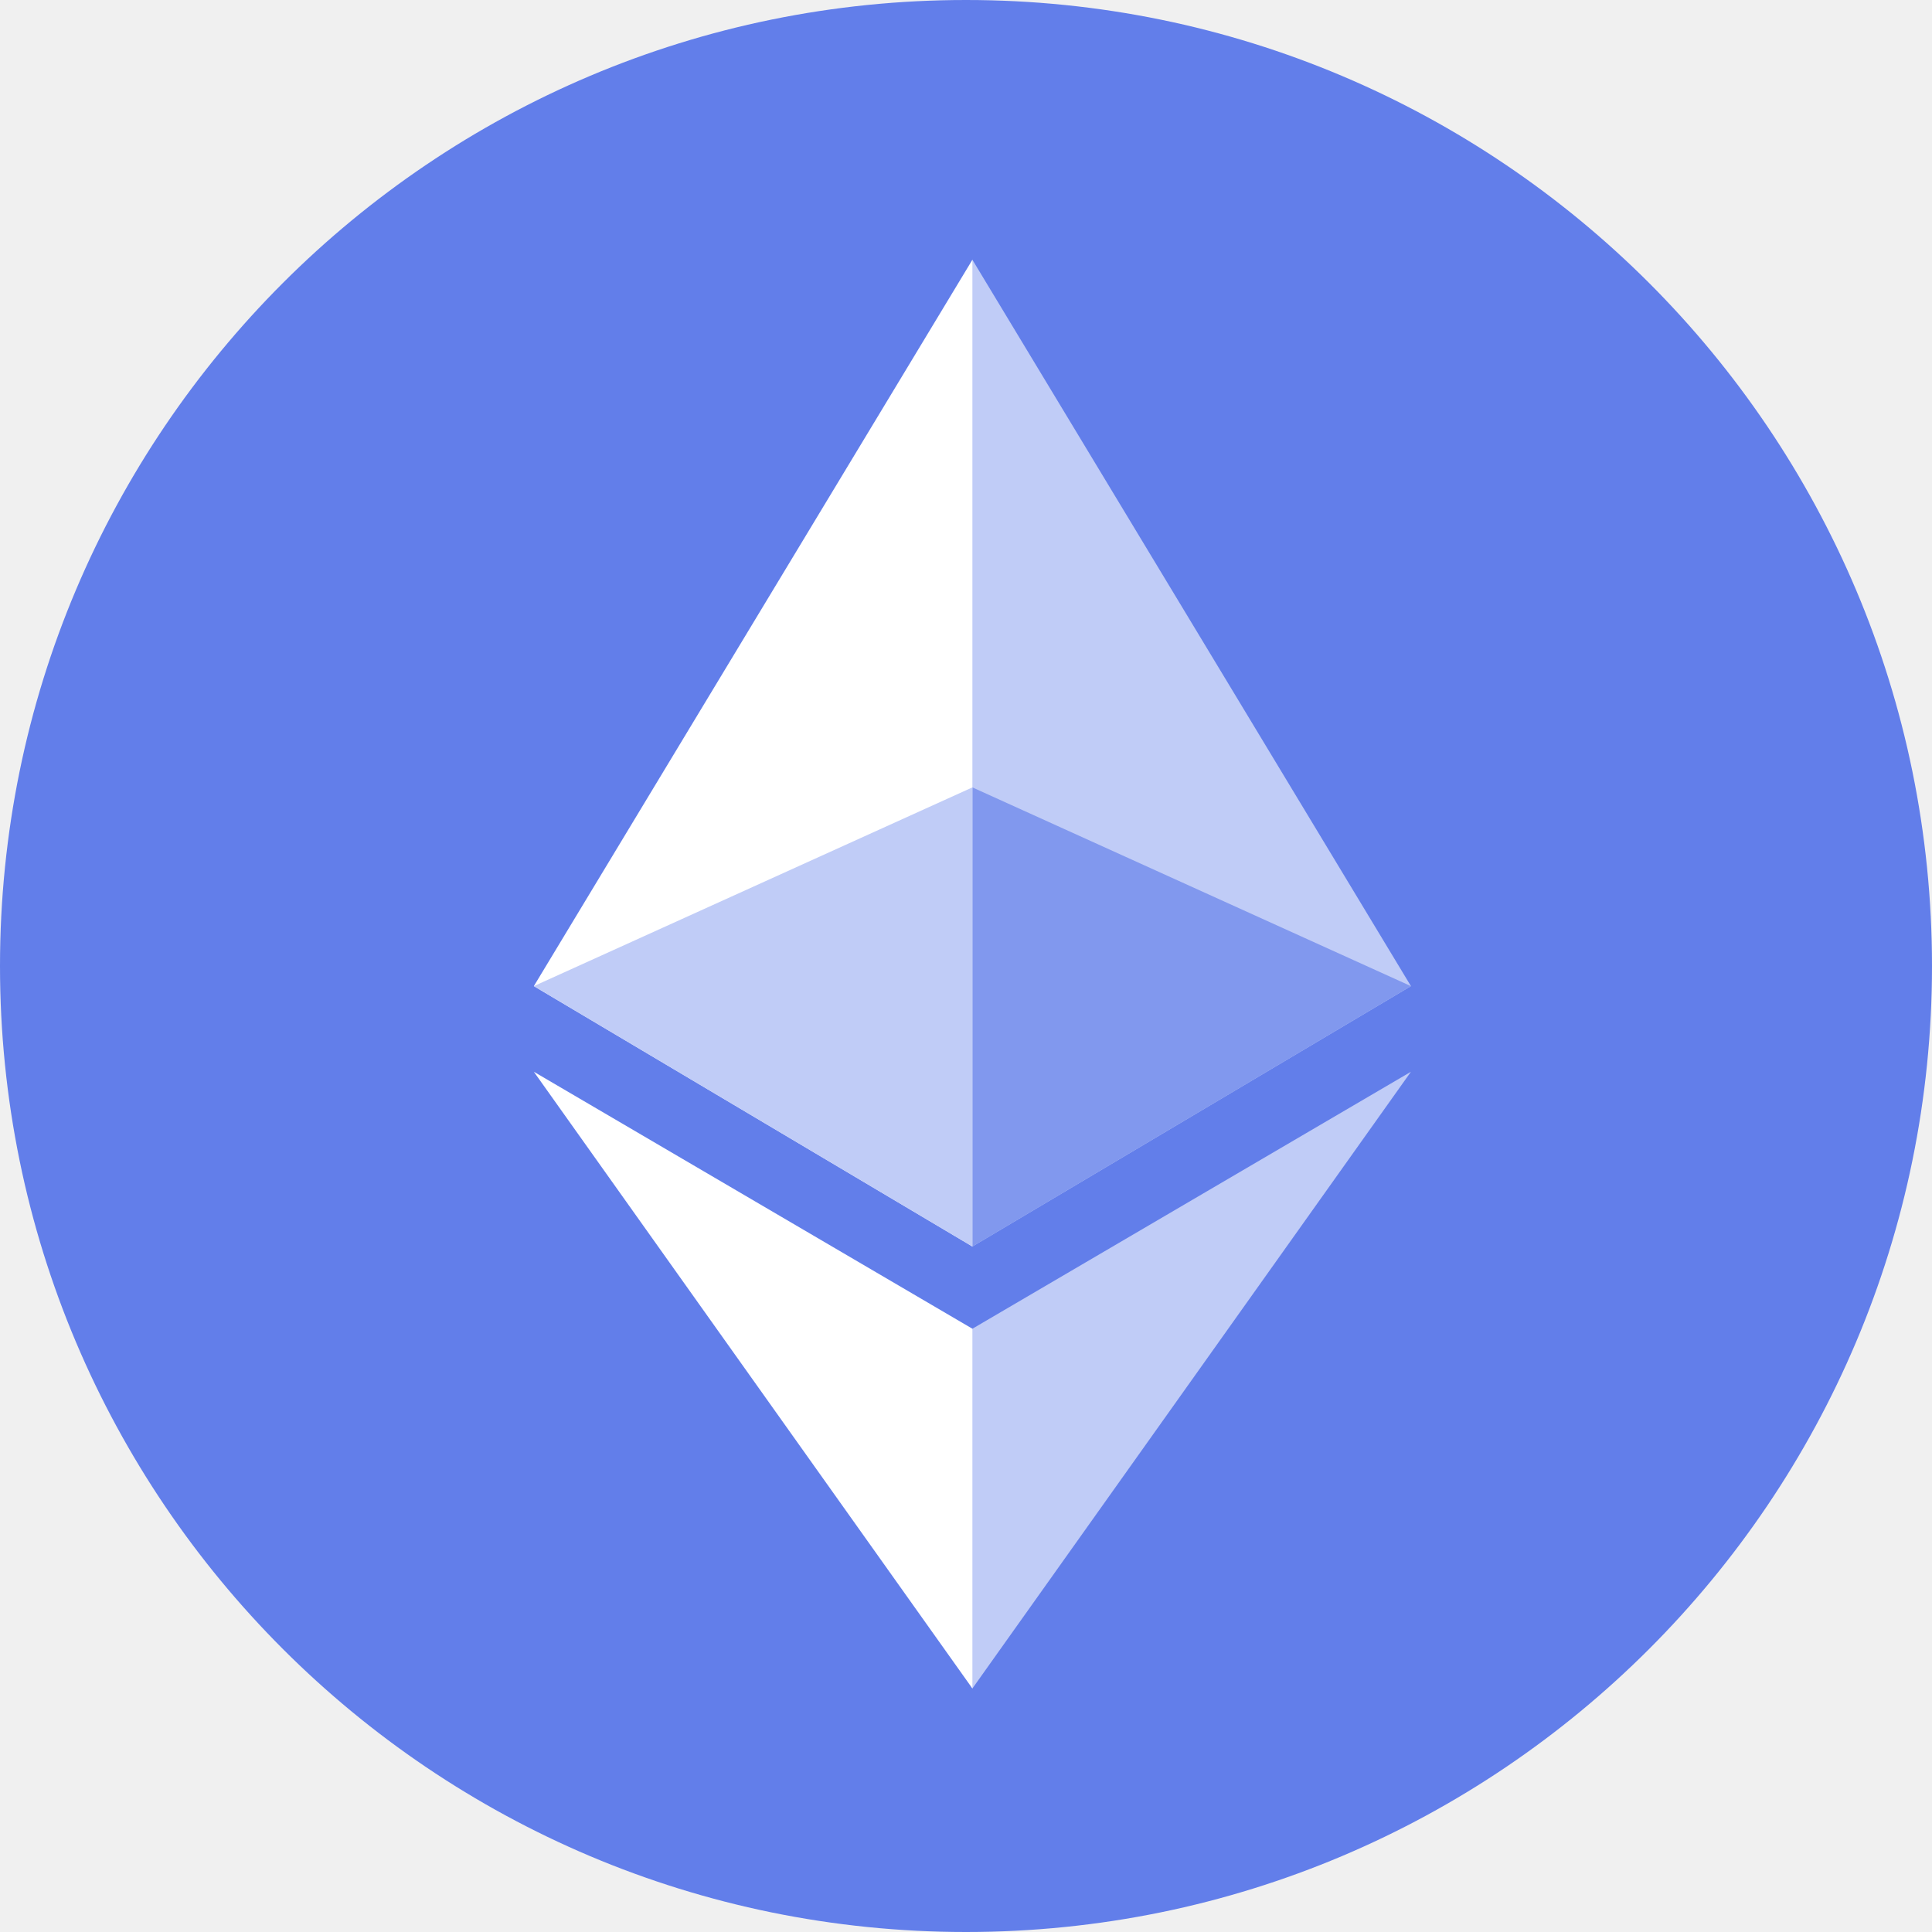
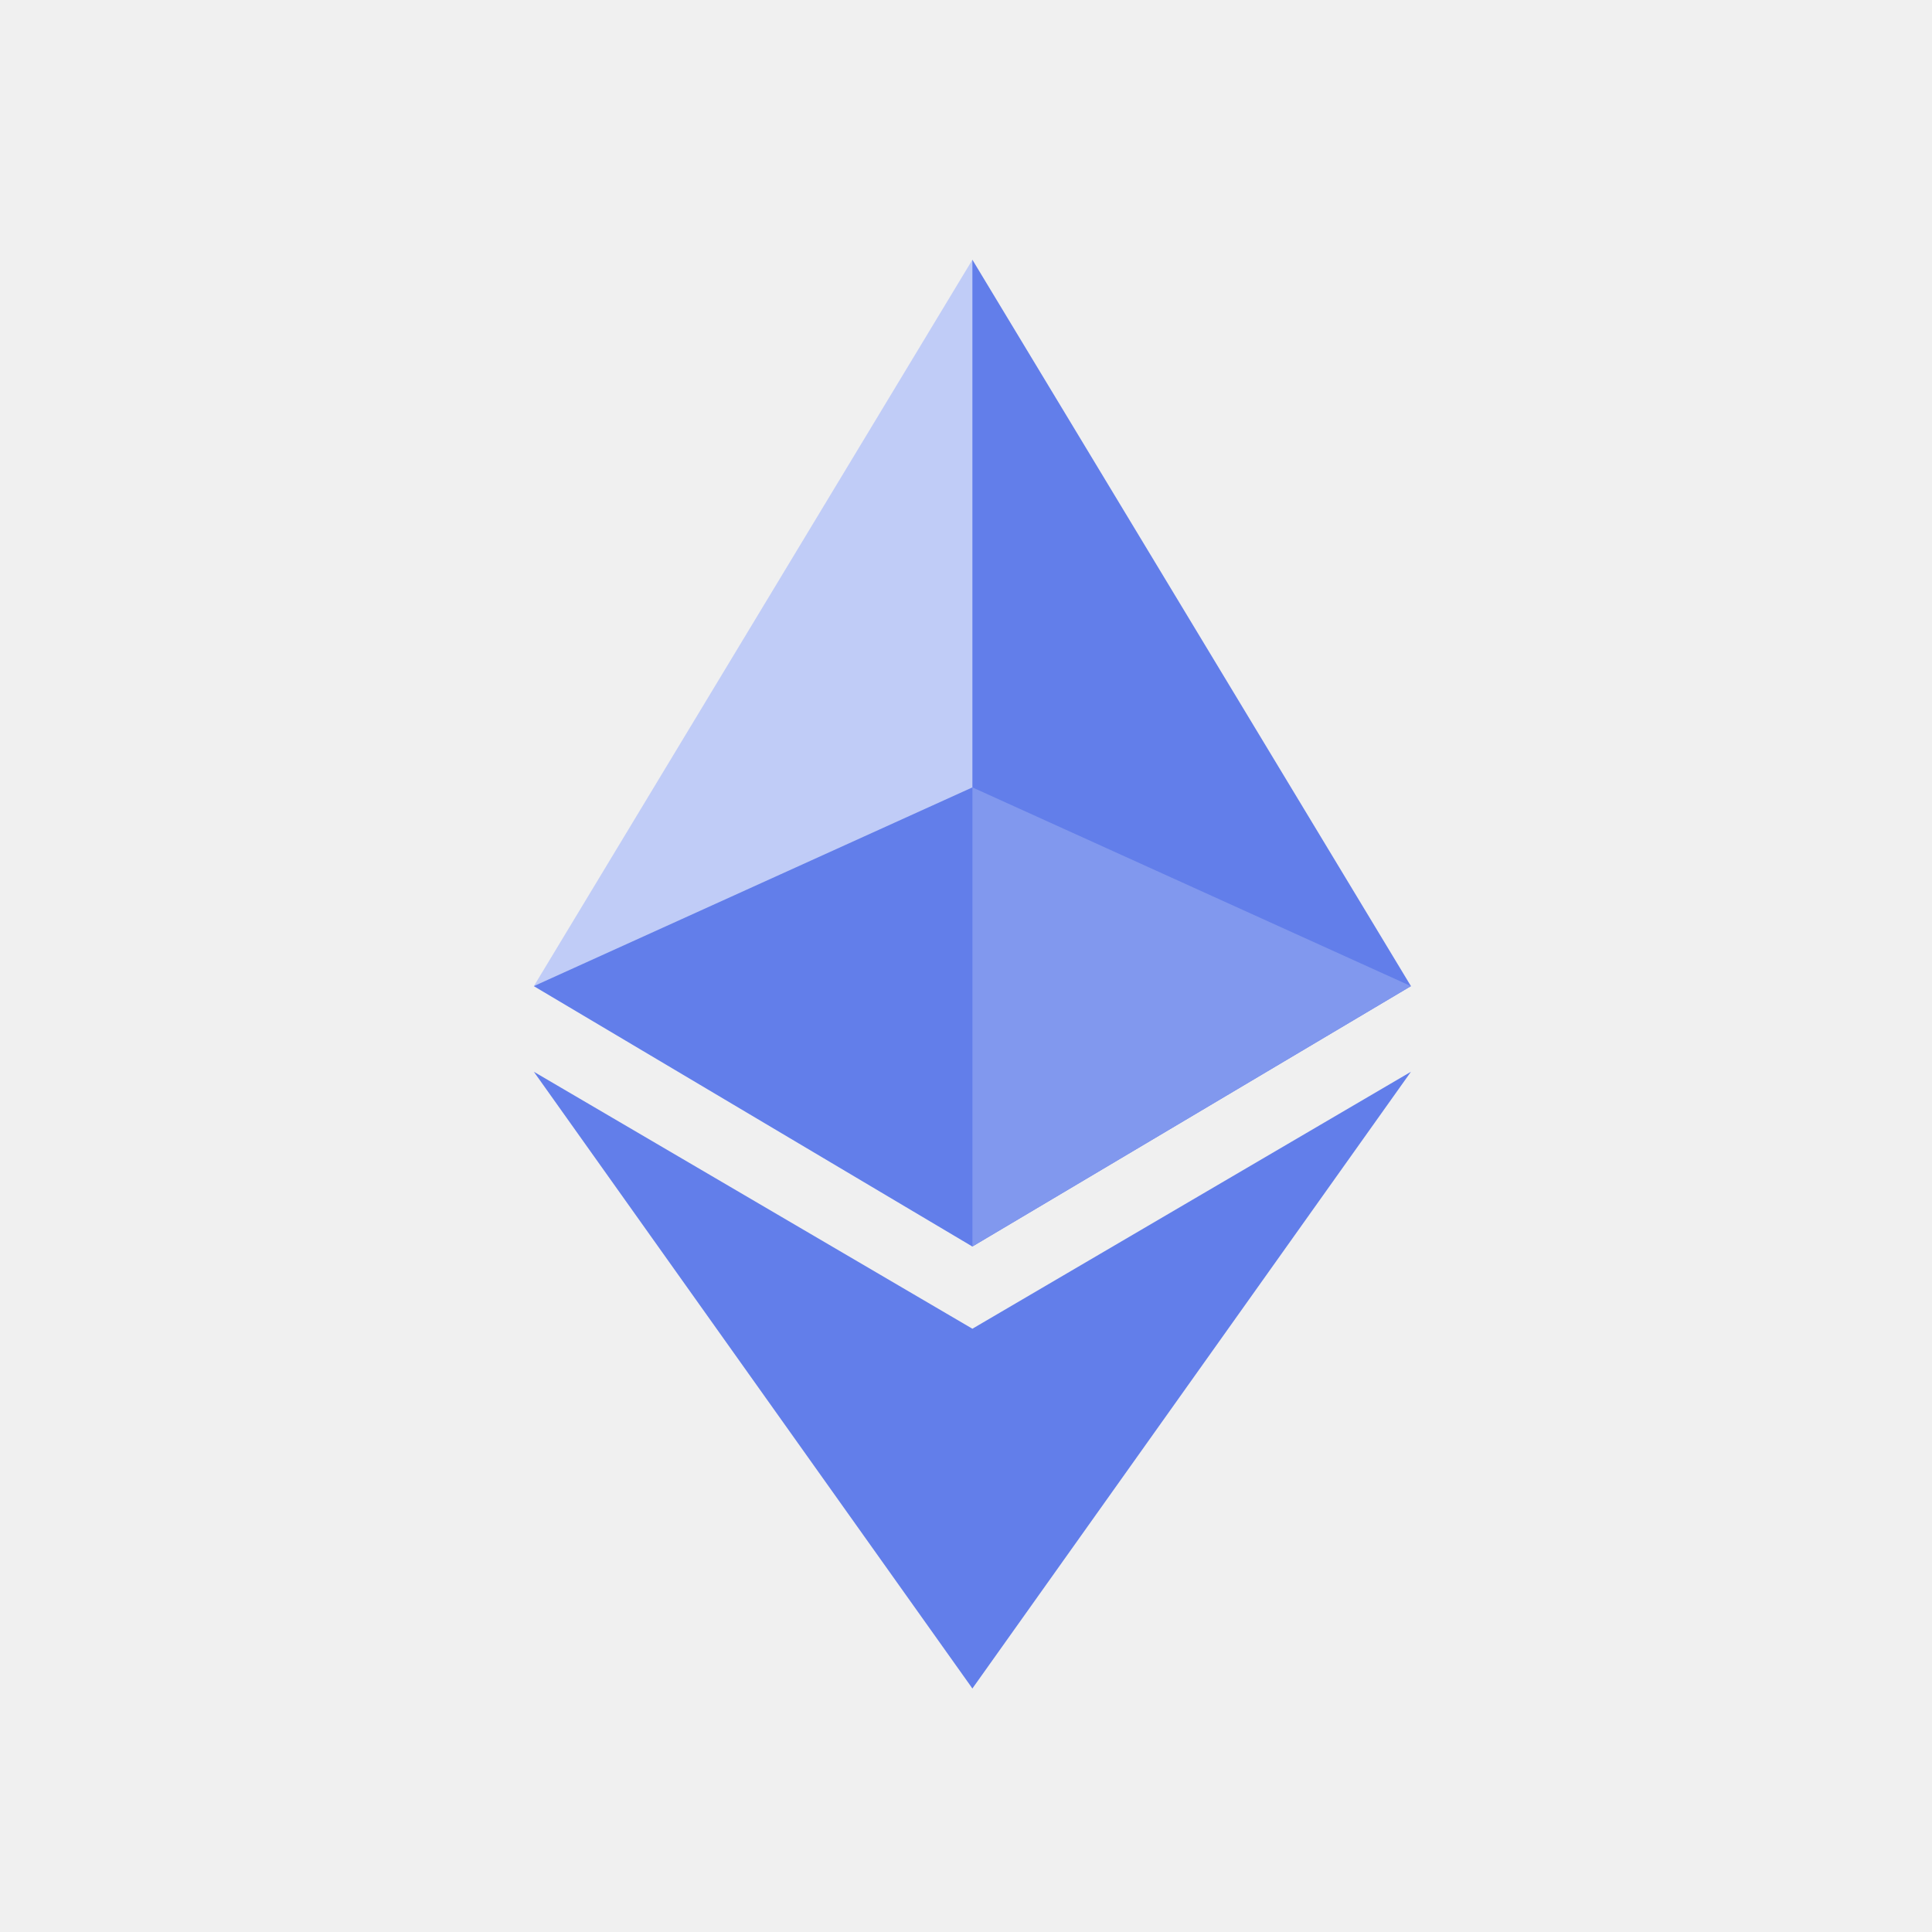
<svg xmlns="http://www.w3.org/2000/svg" width="119" height="119" fill="none">
-   <circle cx="59.5" cy="59.5" r="59.5" fill="#627EEA" />
  <g clip-path="url(#clip0)">
-     <path d="M59.894 16l-.633 2.11v58.034l.633.633 27.012-16.038L59.894 16z" fill="#C0CCF7" />
-     <path d="M59.894 16L32.882 60.739l27.012 16.038V16z" fill="#fff" />
-     <path d="M59.894 81.842l-.422.422v20.681l.422 1.055 27.012-37.986-27.012 15.828z" fill="#C0CCF7" />
-     <path d="M59.894 104V81.842L32.882 66.014 59.894 104z" fill="#fff" />
+     <path d="M59.894 16l-.633 2.11v58.034l.633.633 27.012-16.038L59.894 16z" fill="#627EEA" />
+     <path d="M59.894 16L32.882 60.739l27.012 16.038V16z" fill="#C0CCF7" />
+     <path d="M59.894 81.842l-.422.422v20.681l.422 1.055 27.012-37.986-27.012 15.828z" fill="#627EEA" />
+     <path d="M59.894 104V81.842L32.882 66.014 59.894 104z" fill="#627EEA" />
    <path d="M59.895 76.777l27.011-16.038-27.012-12.24v28.278z" fill="#8198EE" />
-     <path d="M32.882 60.739l27.012 16.038V48.499l-27.012 12.24z" fill="#C0CCF7" />
+     <path d="M32.882 60.739l27.012 16.038V48.499l-27.012 12.24z" fill="#627EEA" />
  </g>
  <defs>
    <clipPath id="clip0">
      <path fill="#fff" transform="translate(16 16)" d="M0 0h88v88H0z" />
    </clipPath>
  </defs>
</svg>
